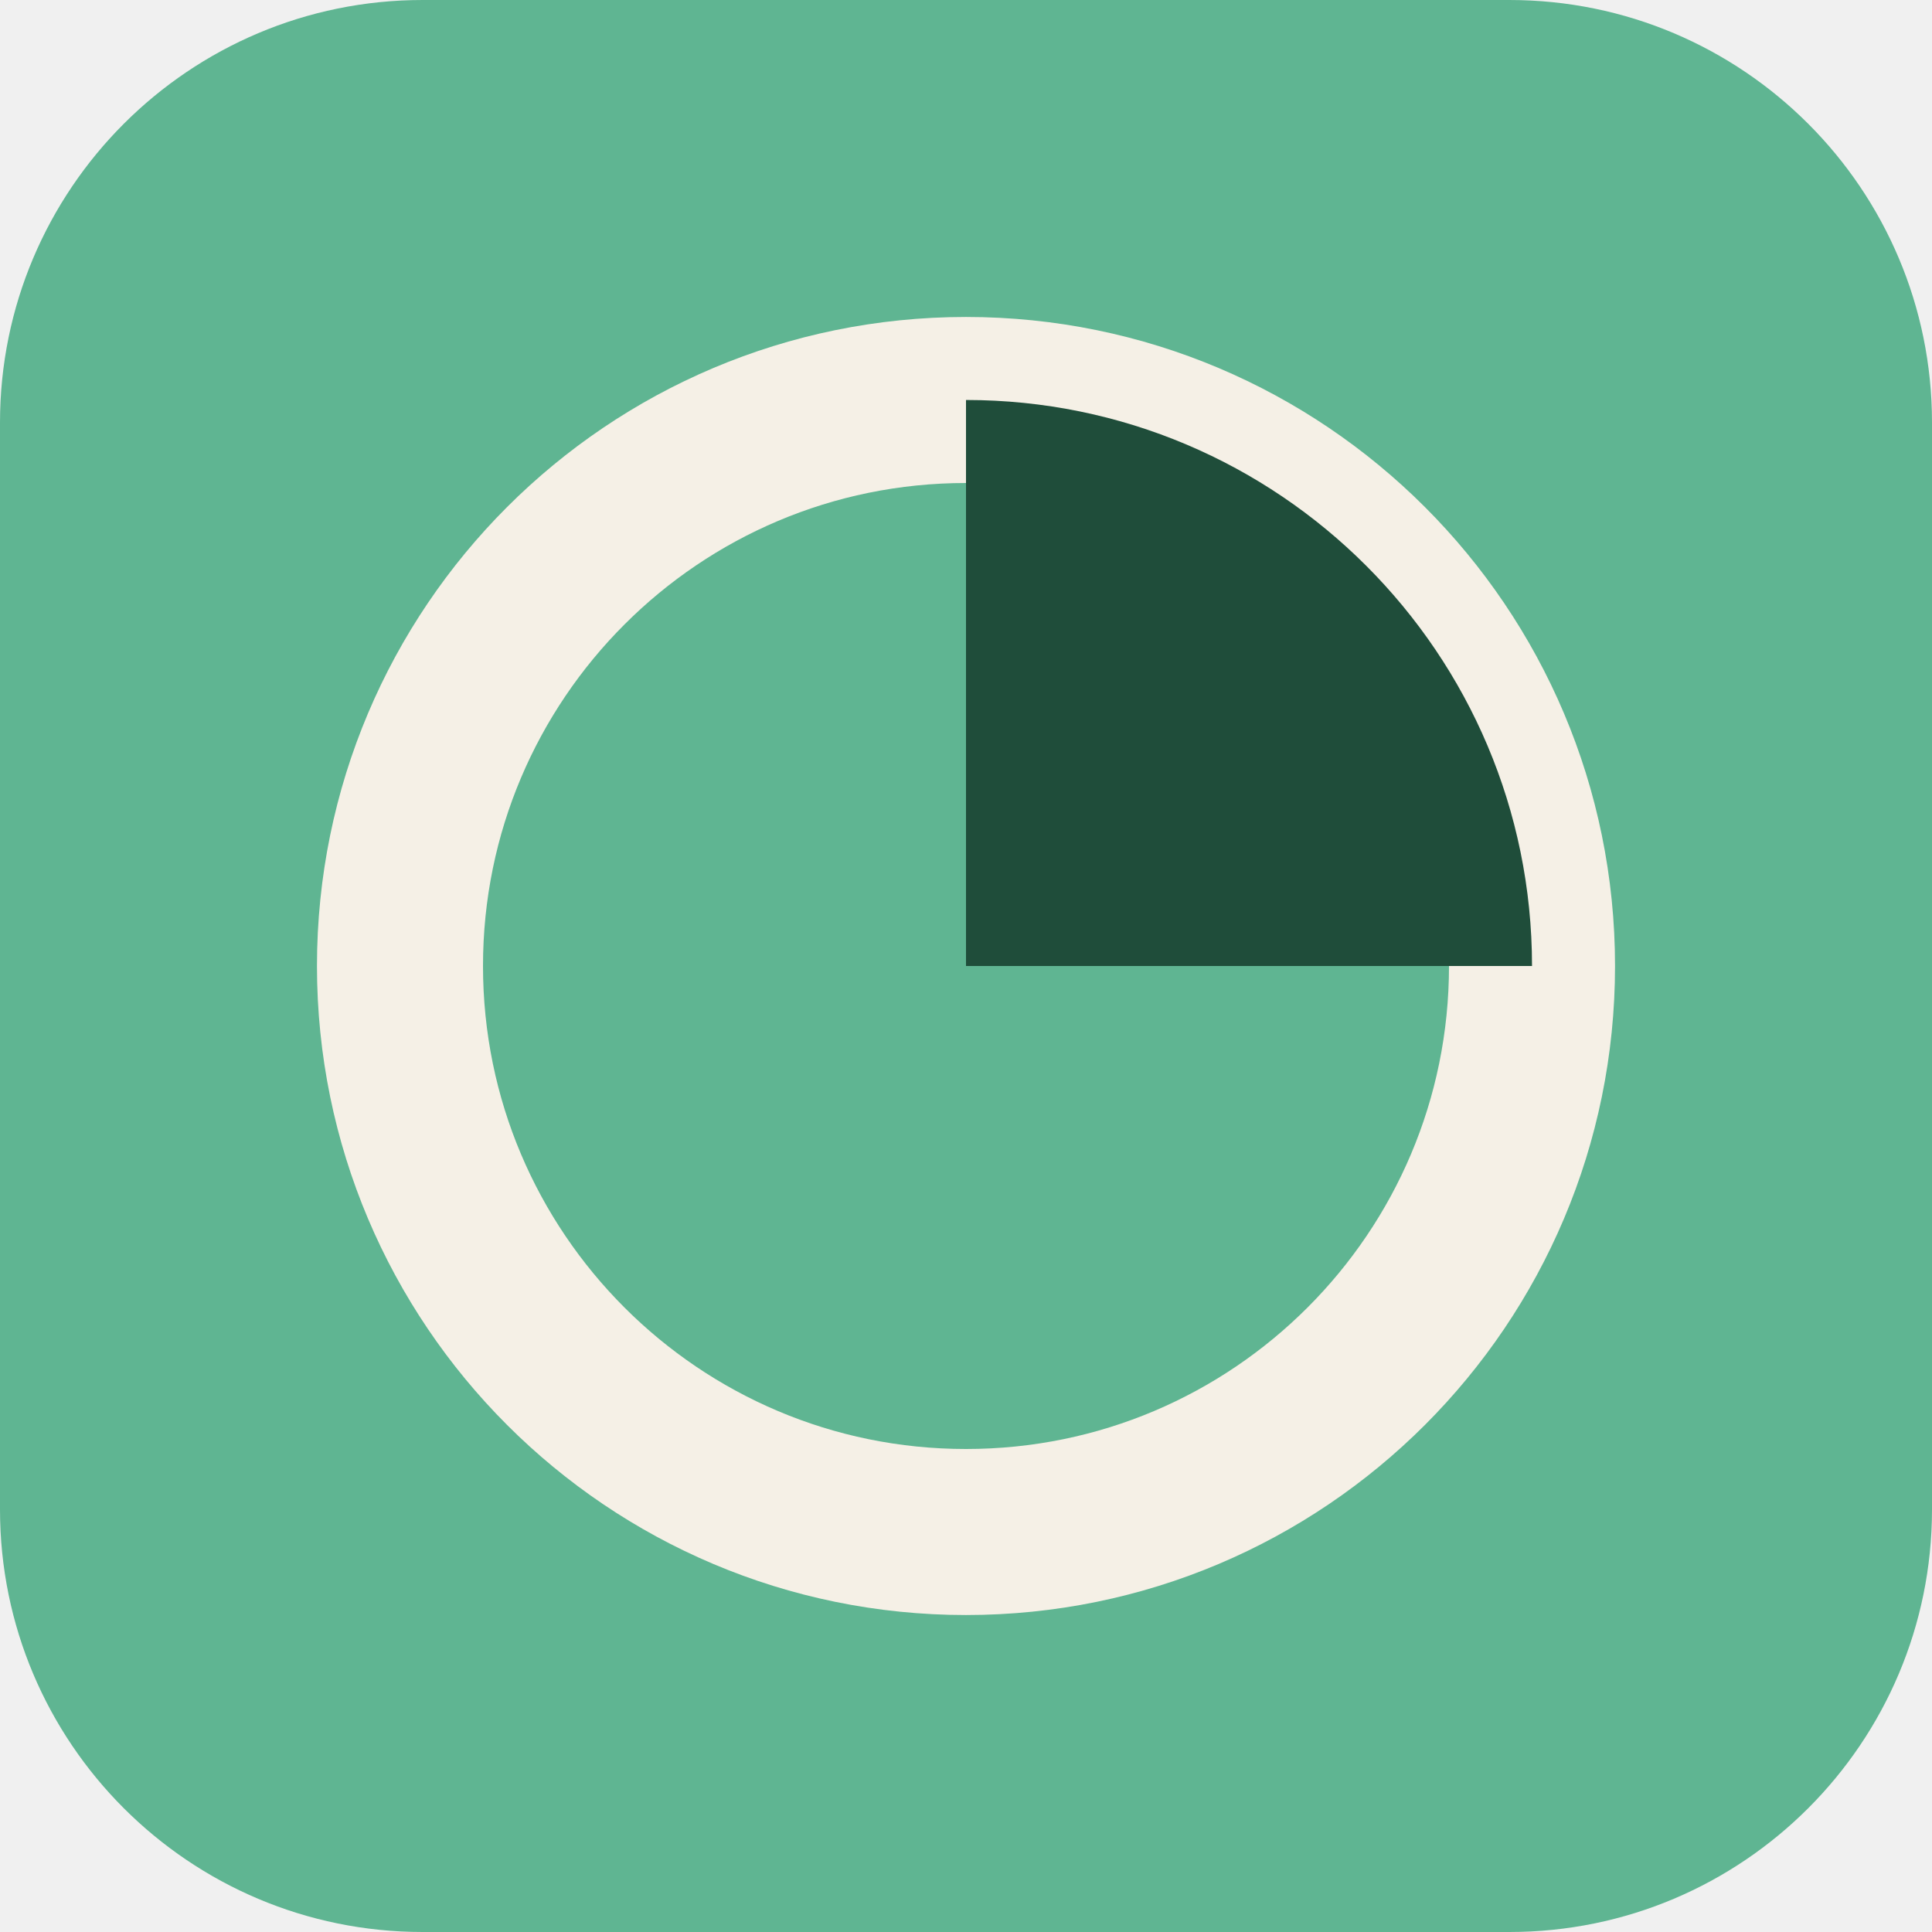
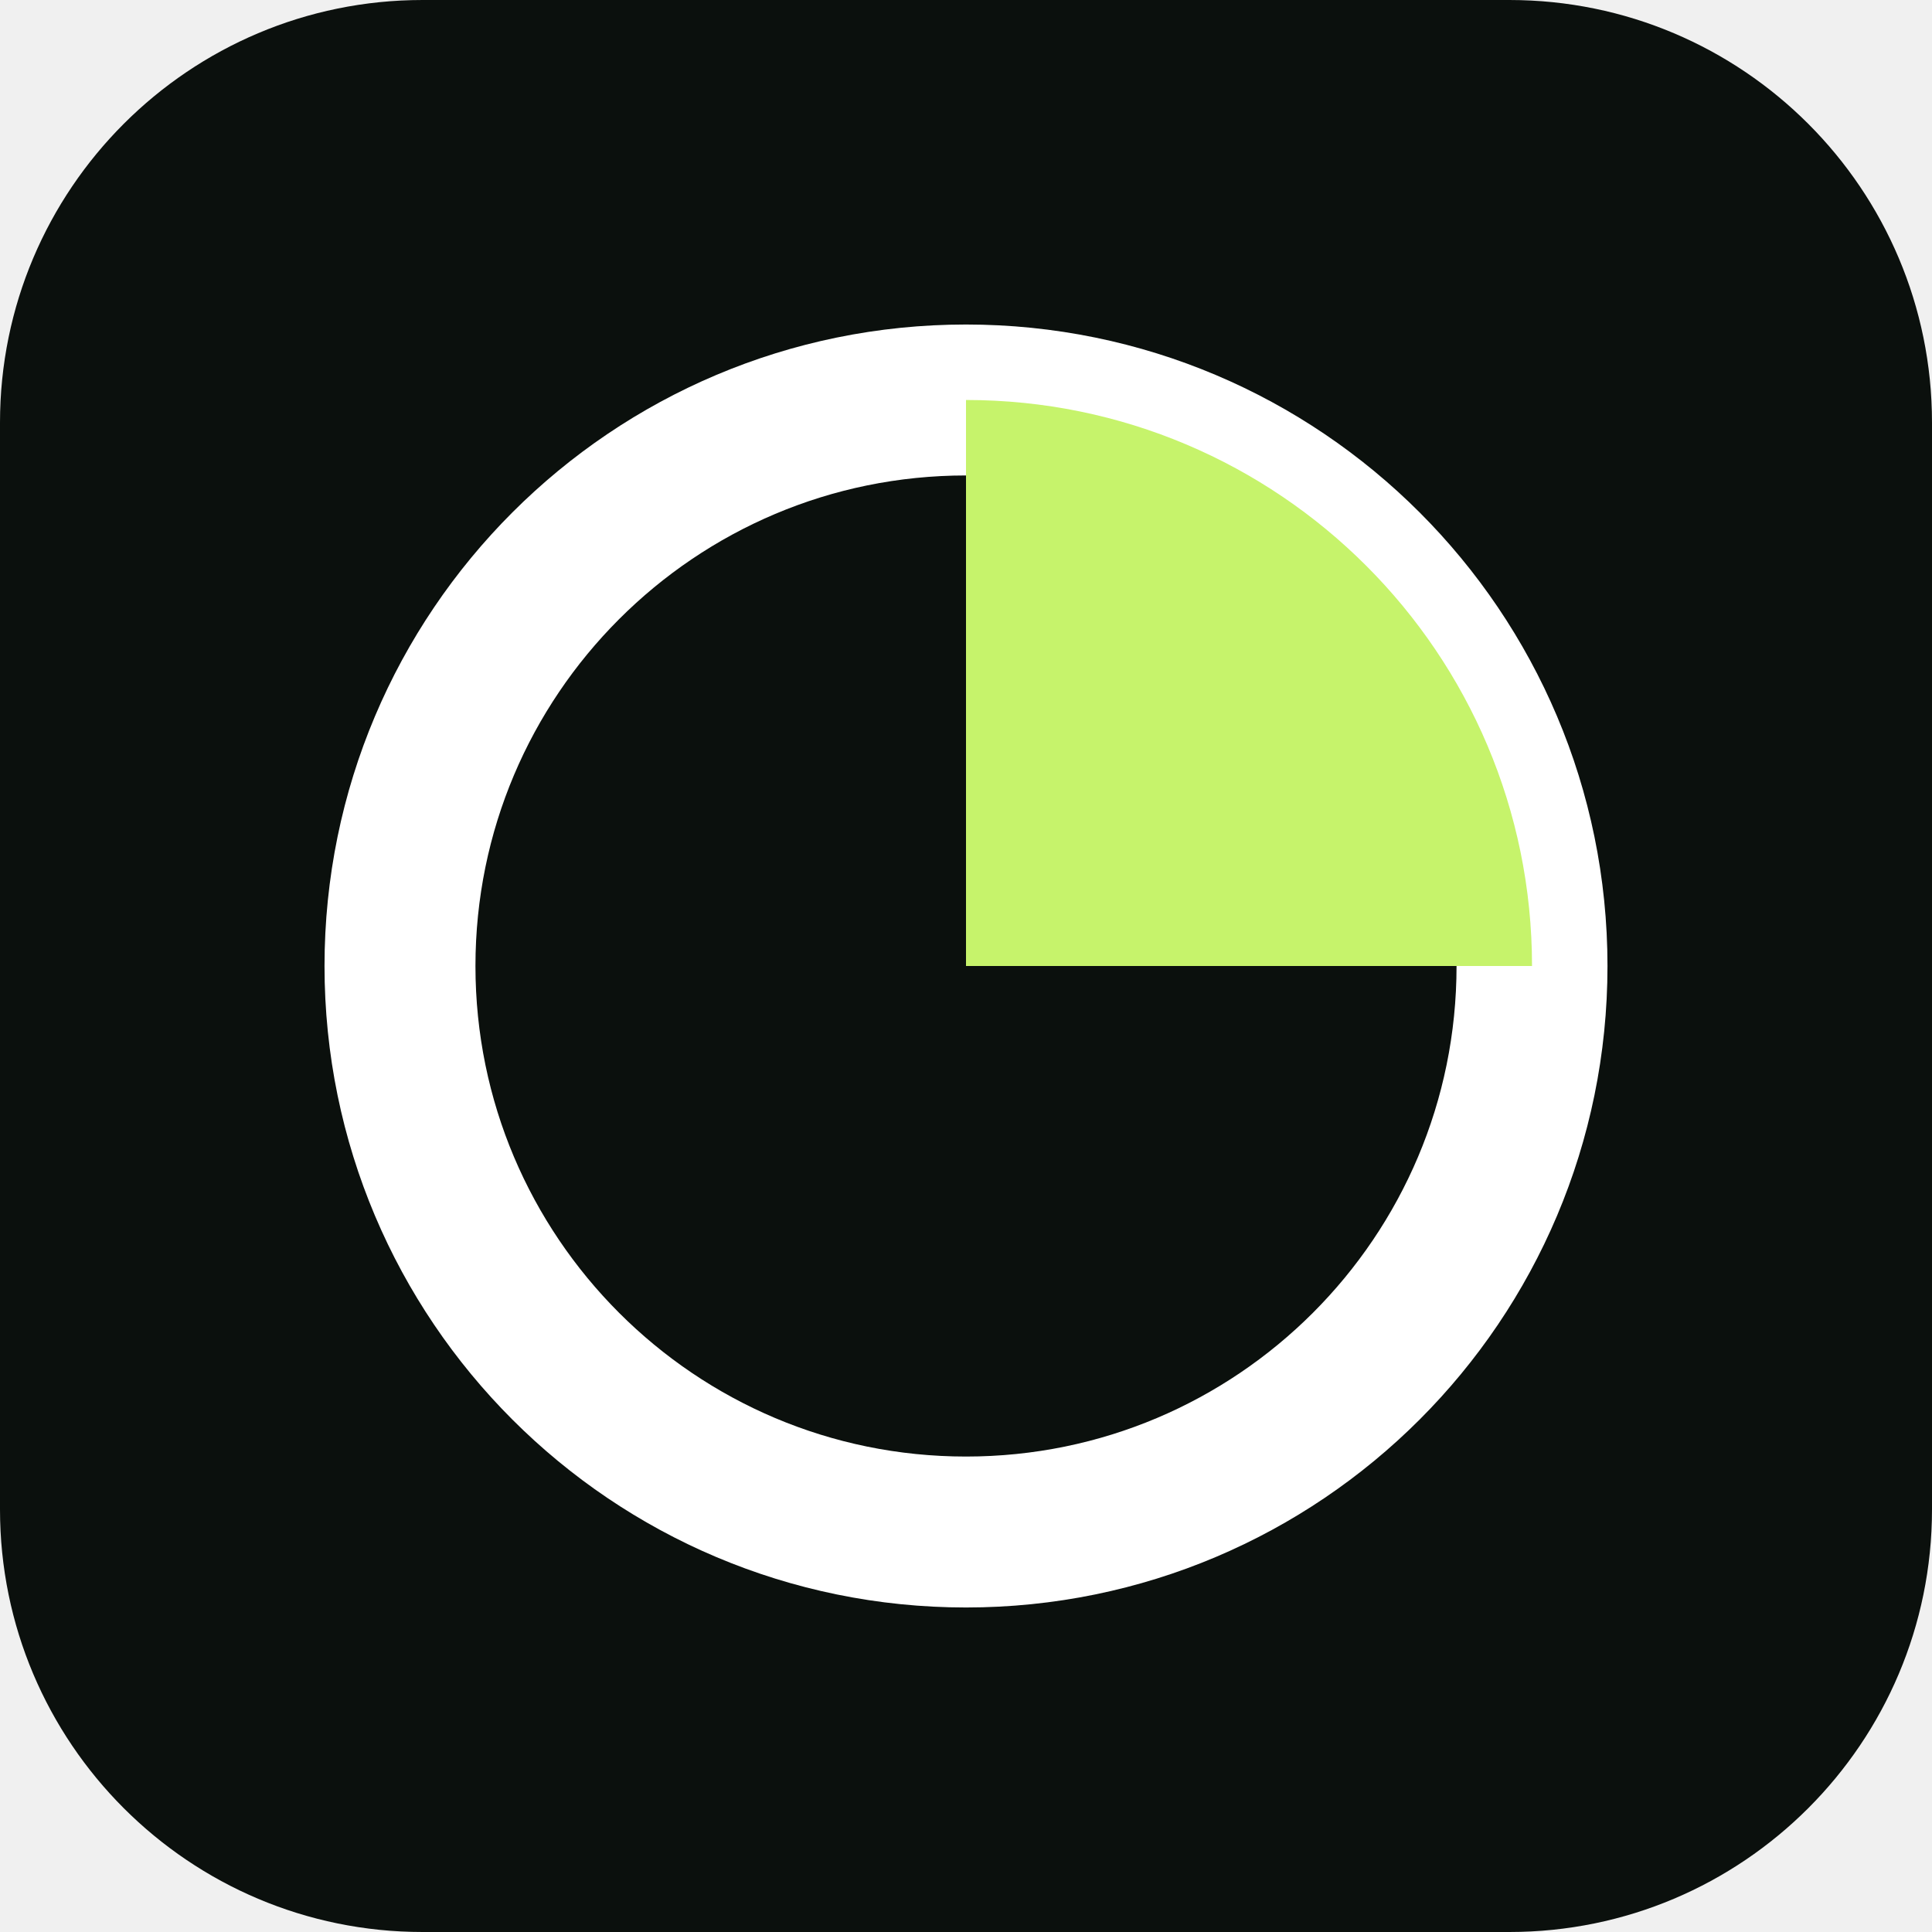
<svg xmlns="http://www.w3.org/2000/svg" viewBox="0 0 512 512">
-   <rect width="512" height="512" rx="112" fill="#5FB592" />
-   <circle cx="256" cy="256" r="150" fill="none" stroke="#F5F0E6" stroke-width="44" />
-   <path d="M256 106a150 150 0 0 1 150 150H256z" fill="#1F4D3A" />
+   <rect width="512" height="512" rx="112" fill="#0B100D" />
+   <circle cx="256" cy="256" r="150" fill="none" stroke="#FFFFFF" stroke-width="40" />
+   <path d="M256 106a150 150 0 0 1 150 150H256z" fill="#C6F36B" />
</svg>
